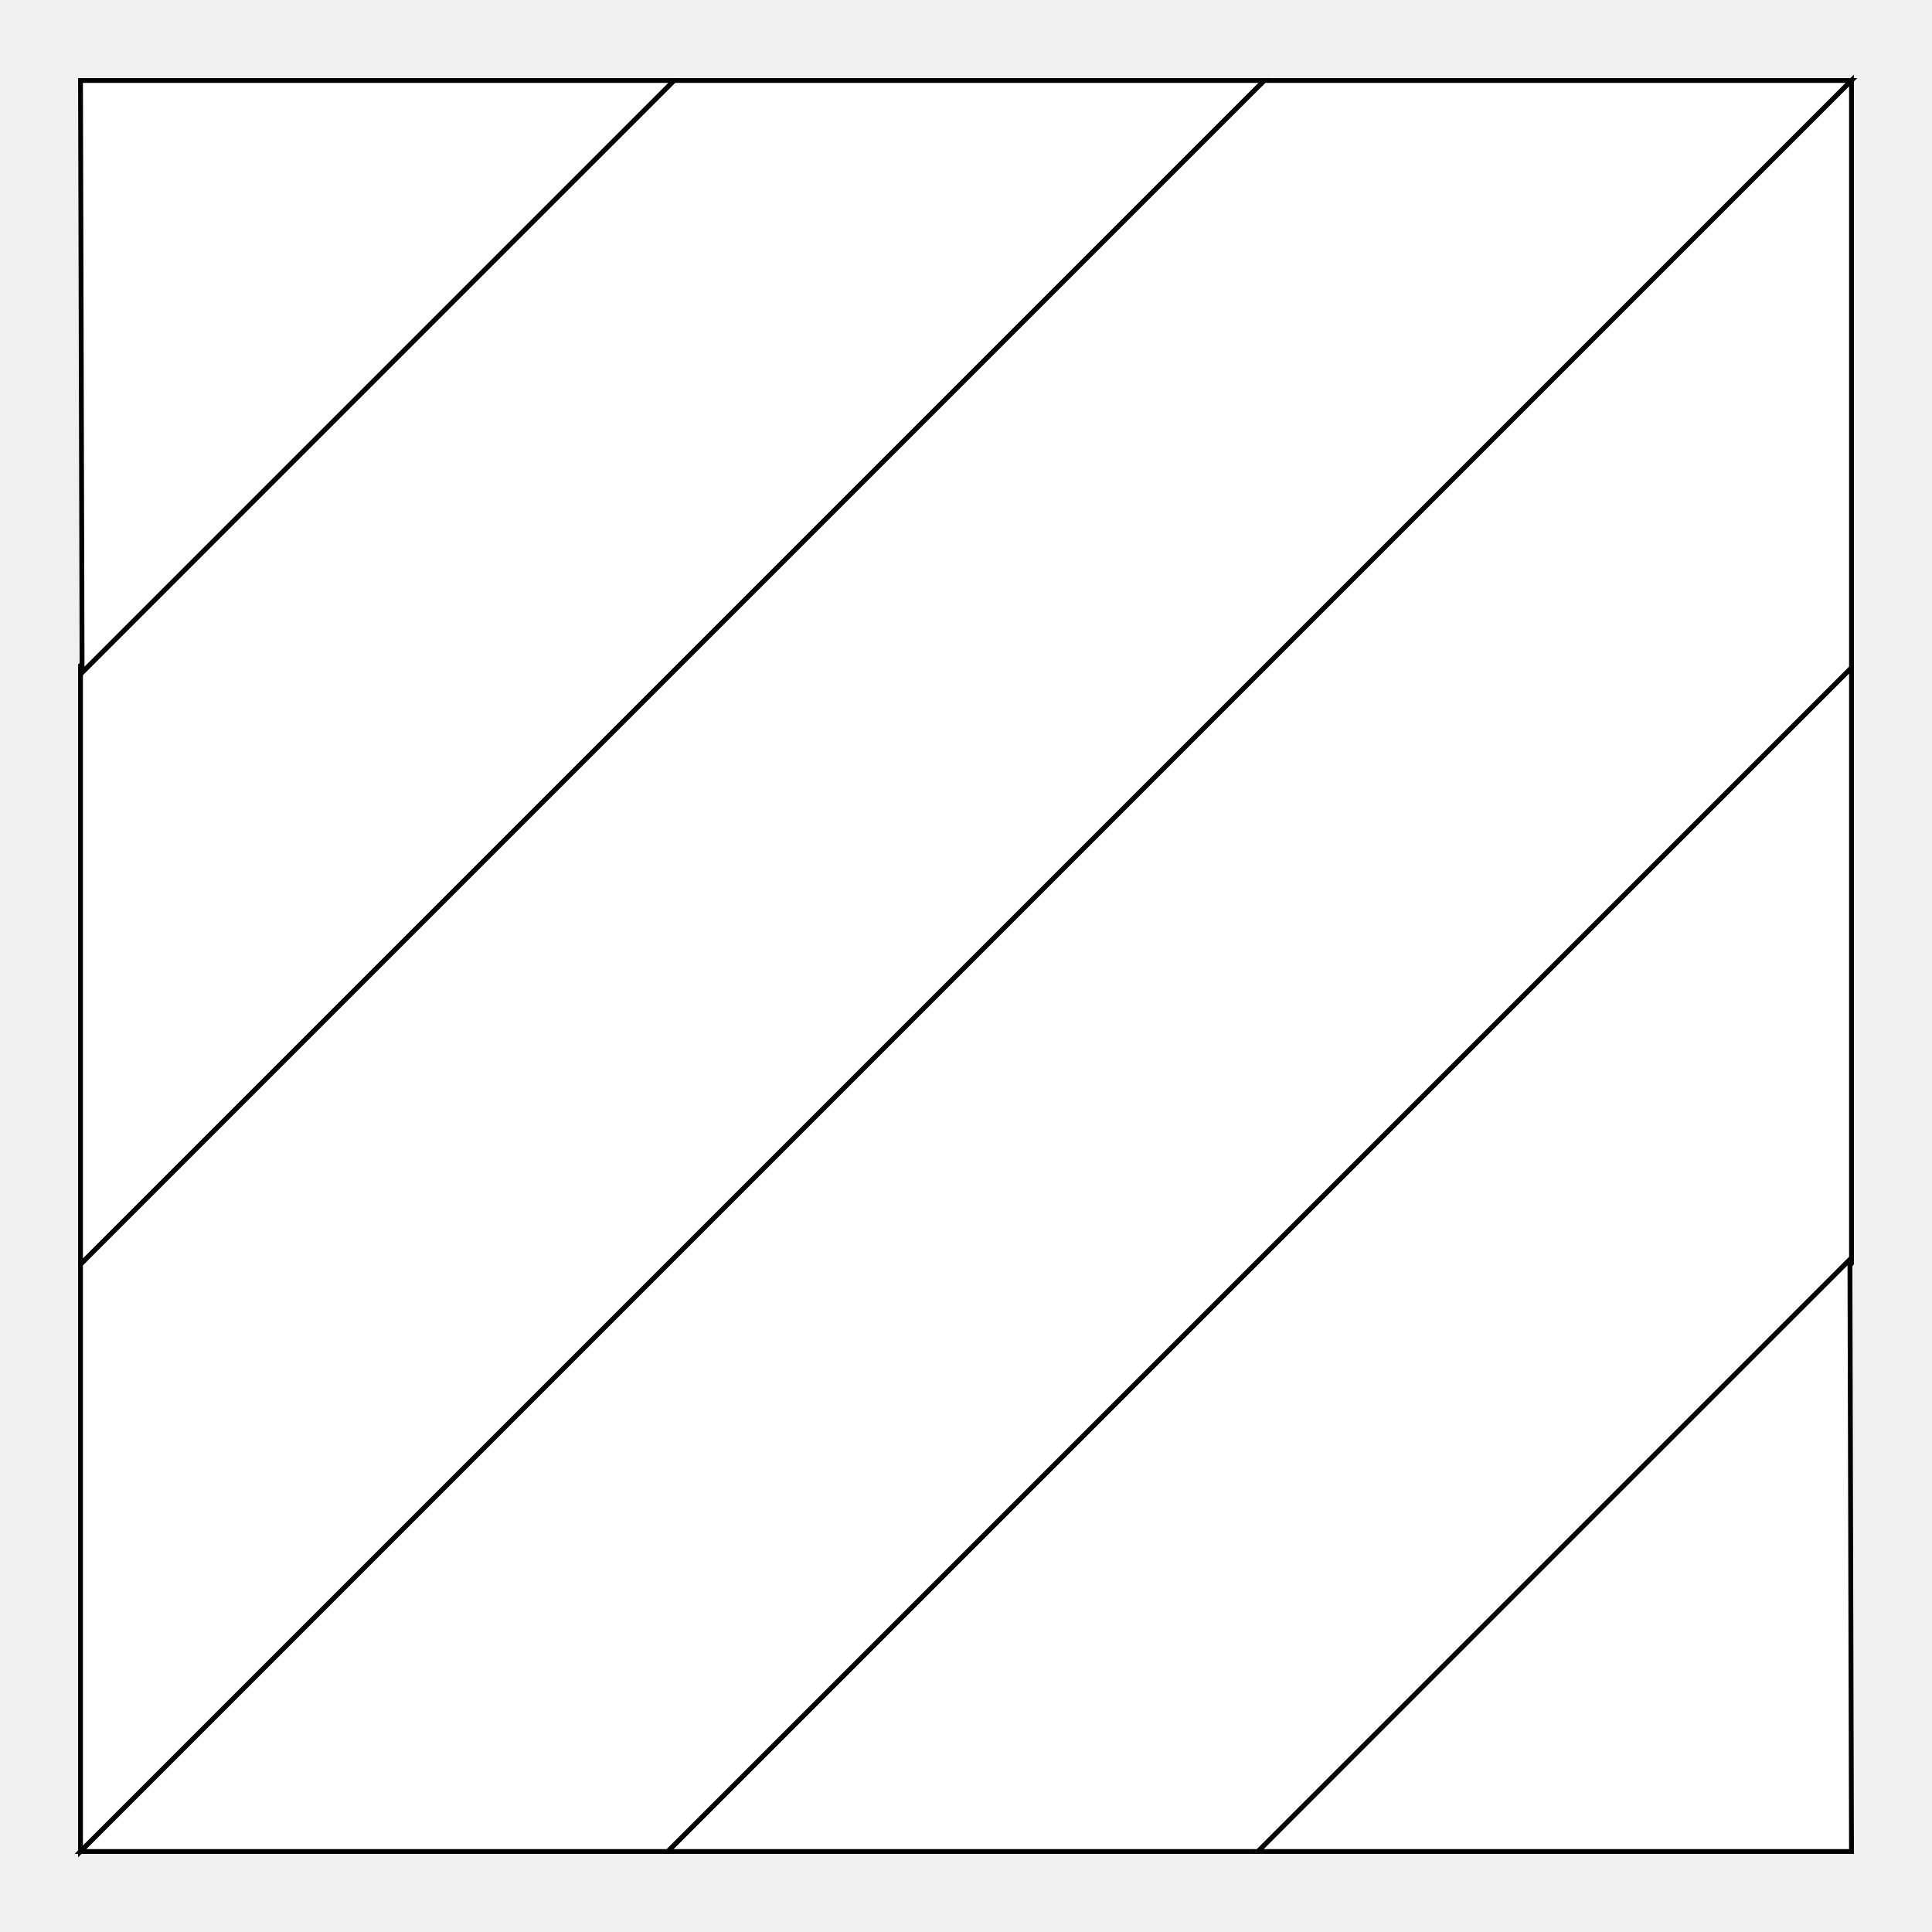
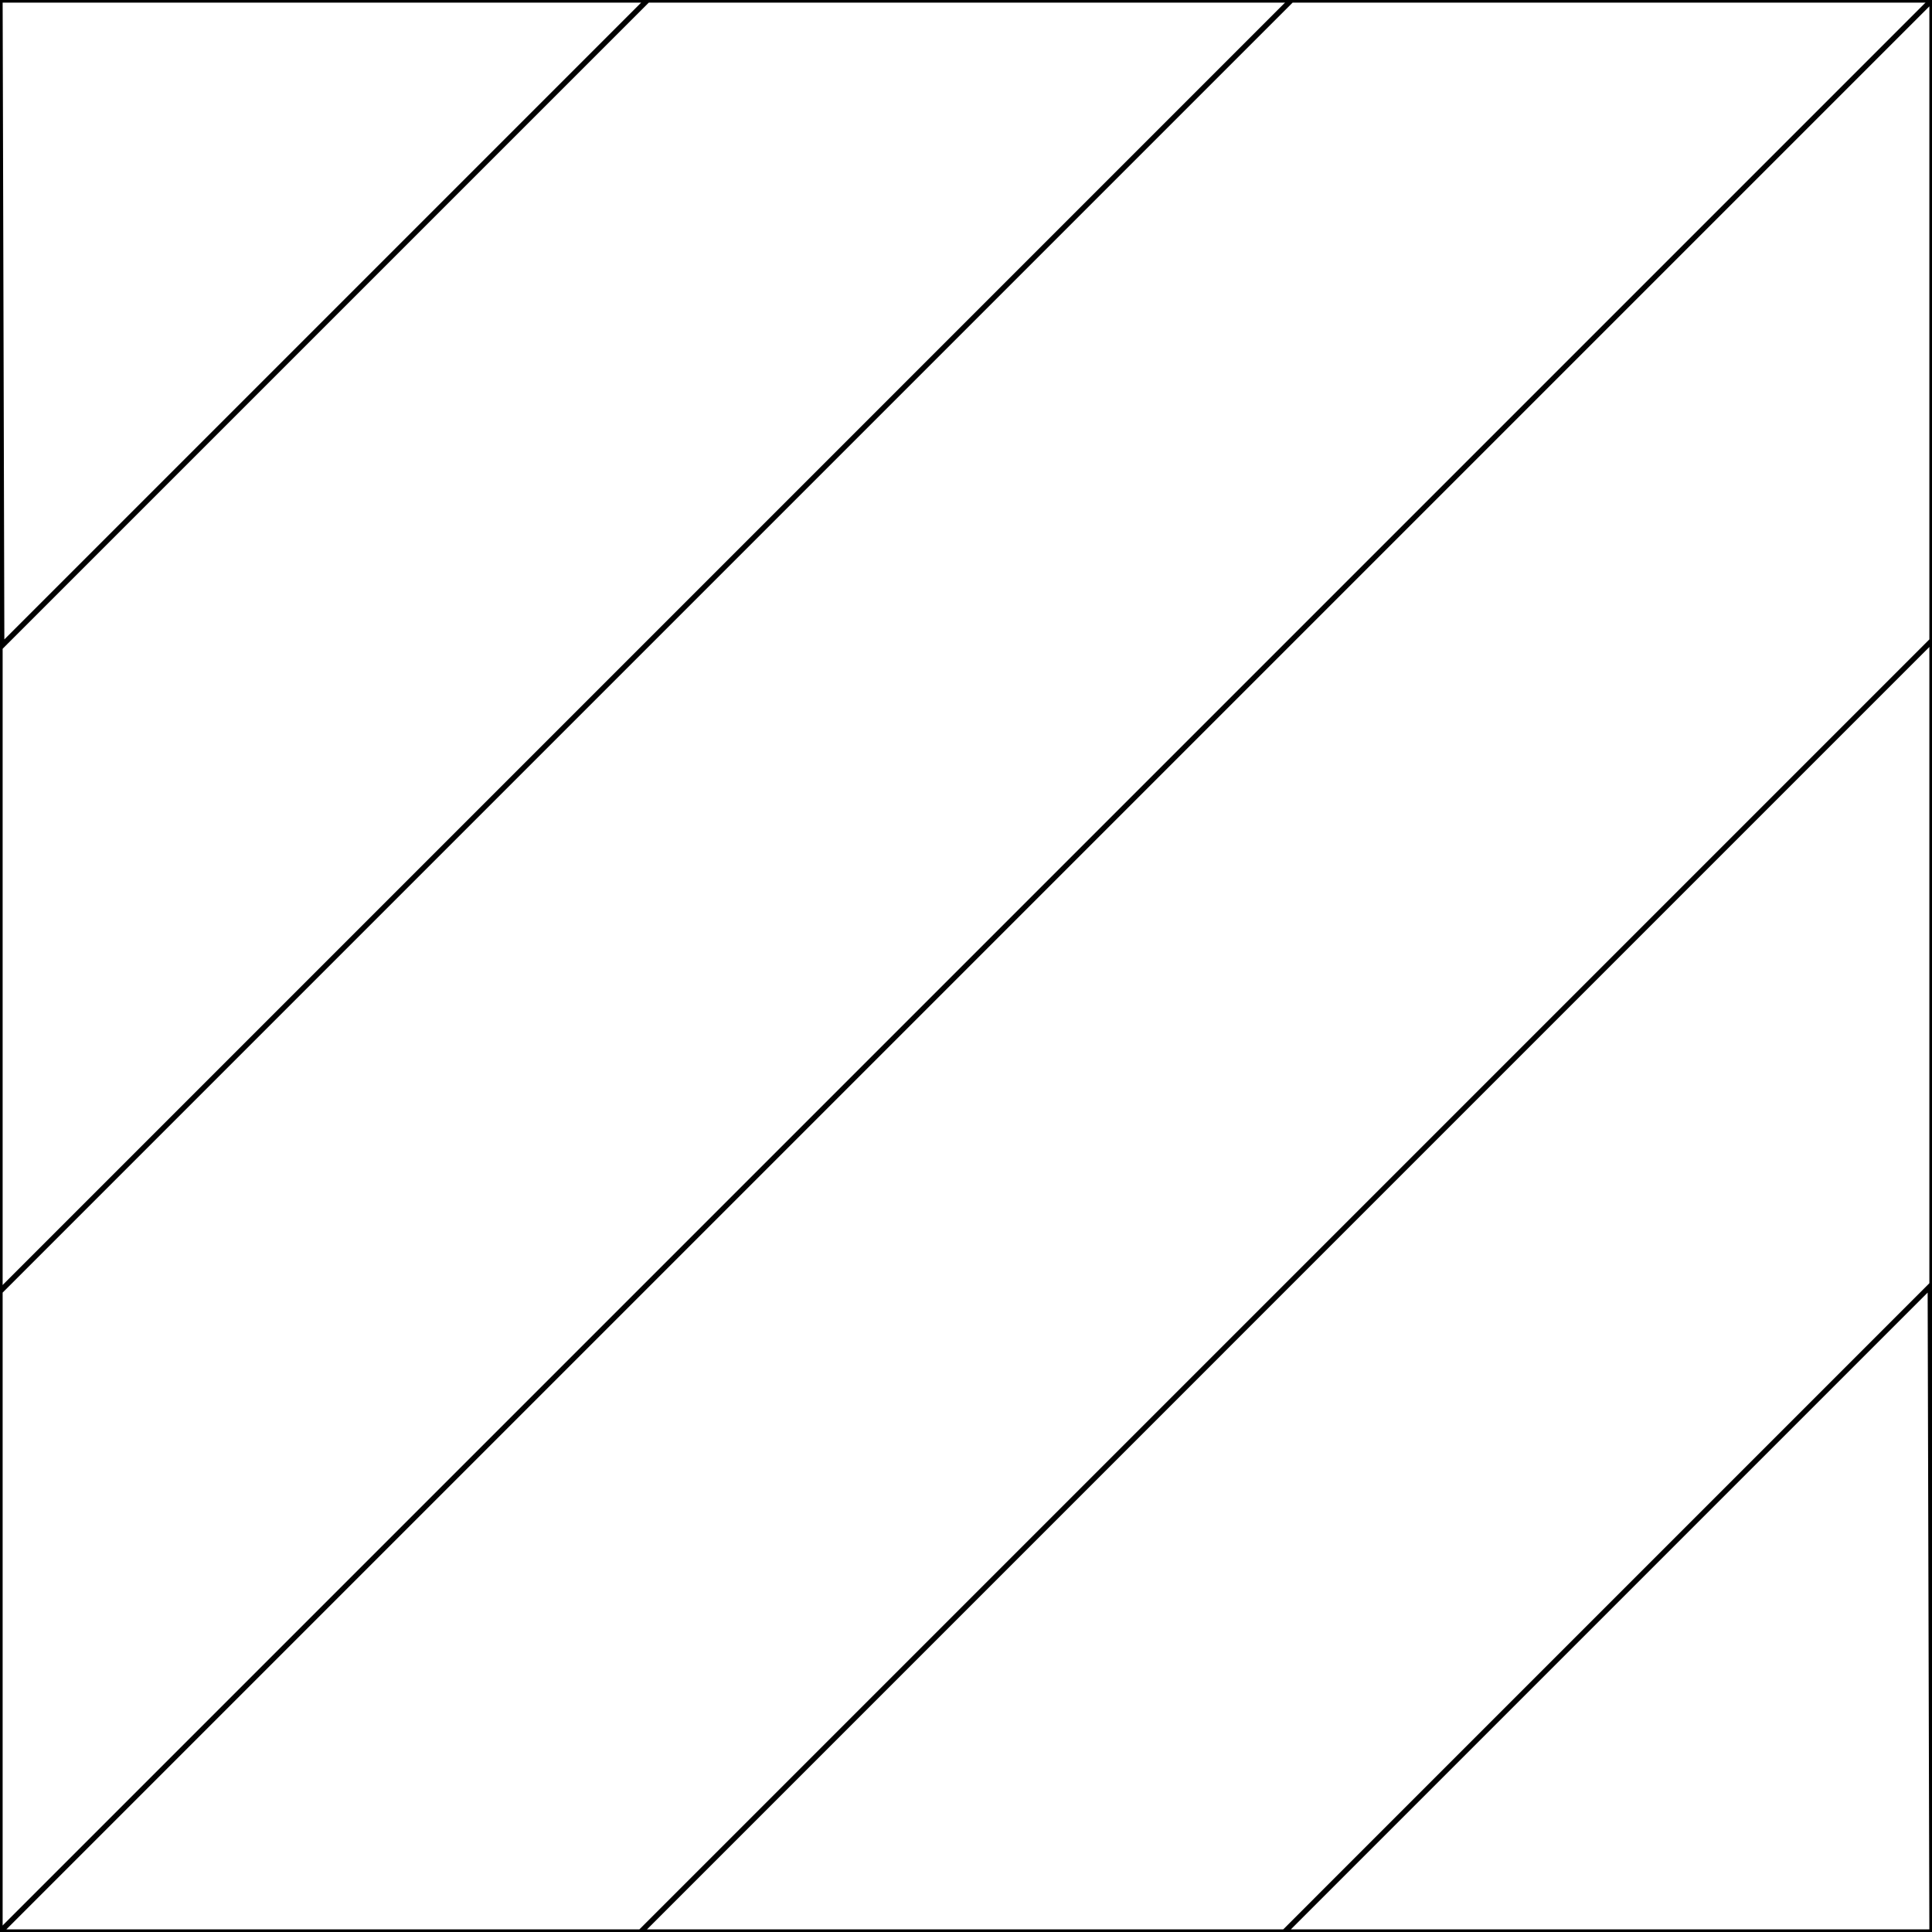
- <svg xmlns="http://www.w3.org/2000/svg" version="1.1" id="t1" x="0px" y="0px" width="600px" height="600px" viewBox="0 0 600 600" enable-background="new 0 0 600 600" xml:space="preserve">
+ <svg xmlns="http://www.w3.org/2000/svg" version="1.1" id="t1" x="0px" y="0px" width="550px" height="550px" viewBox="25 25 550 550" enable-background="new 25 25 550 550" xml:space="preserve">
  <g>
    <path fill="#FFFFFF" stroke="#000000" stroke-width="1.5" stroke-miterlimit="10" d="M209.327,25L25.493,208.834l-0.007-2.511   c-0.159,0.129-0.323,0.25-0.486,0.373v185.972L392.668,25H209.327z" />
    <polygon fill="#FFFFFF" stroke="#000000" stroke-width="1.5" stroke-miterlimit="10" points="392.668,25 25.001,392.67 25.001,575    575,25  " />
    <path fill="#FFFFFF" stroke="#000000" stroke-width="1.5" stroke-miterlimit="10" d="M574.512,392.988   c0.162-0.207,0.318-0.418,0.488-0.619V207.331L207.333,575h183.341l183.834-183.836L574.512,392.988z" />
    <polygon fill="#FFFFFF" stroke="#000000" stroke-width="1.5" stroke-miterlimit="10" points="574.508,391.164 390.674,575 575,575     " />
    <polygon fill="#FFFFFF" stroke="#000000" stroke-width="1.5" stroke-miterlimit="10" points="207.333,575 575,207.331 575,25    25.001,575  " />
    <polygon fill="#FFFFFF" stroke="#000000" stroke-width="1.5" stroke-miterlimit="10" points="25.493,208.834 209.327,25 25.001,25     " />
  </g>
</svg>
